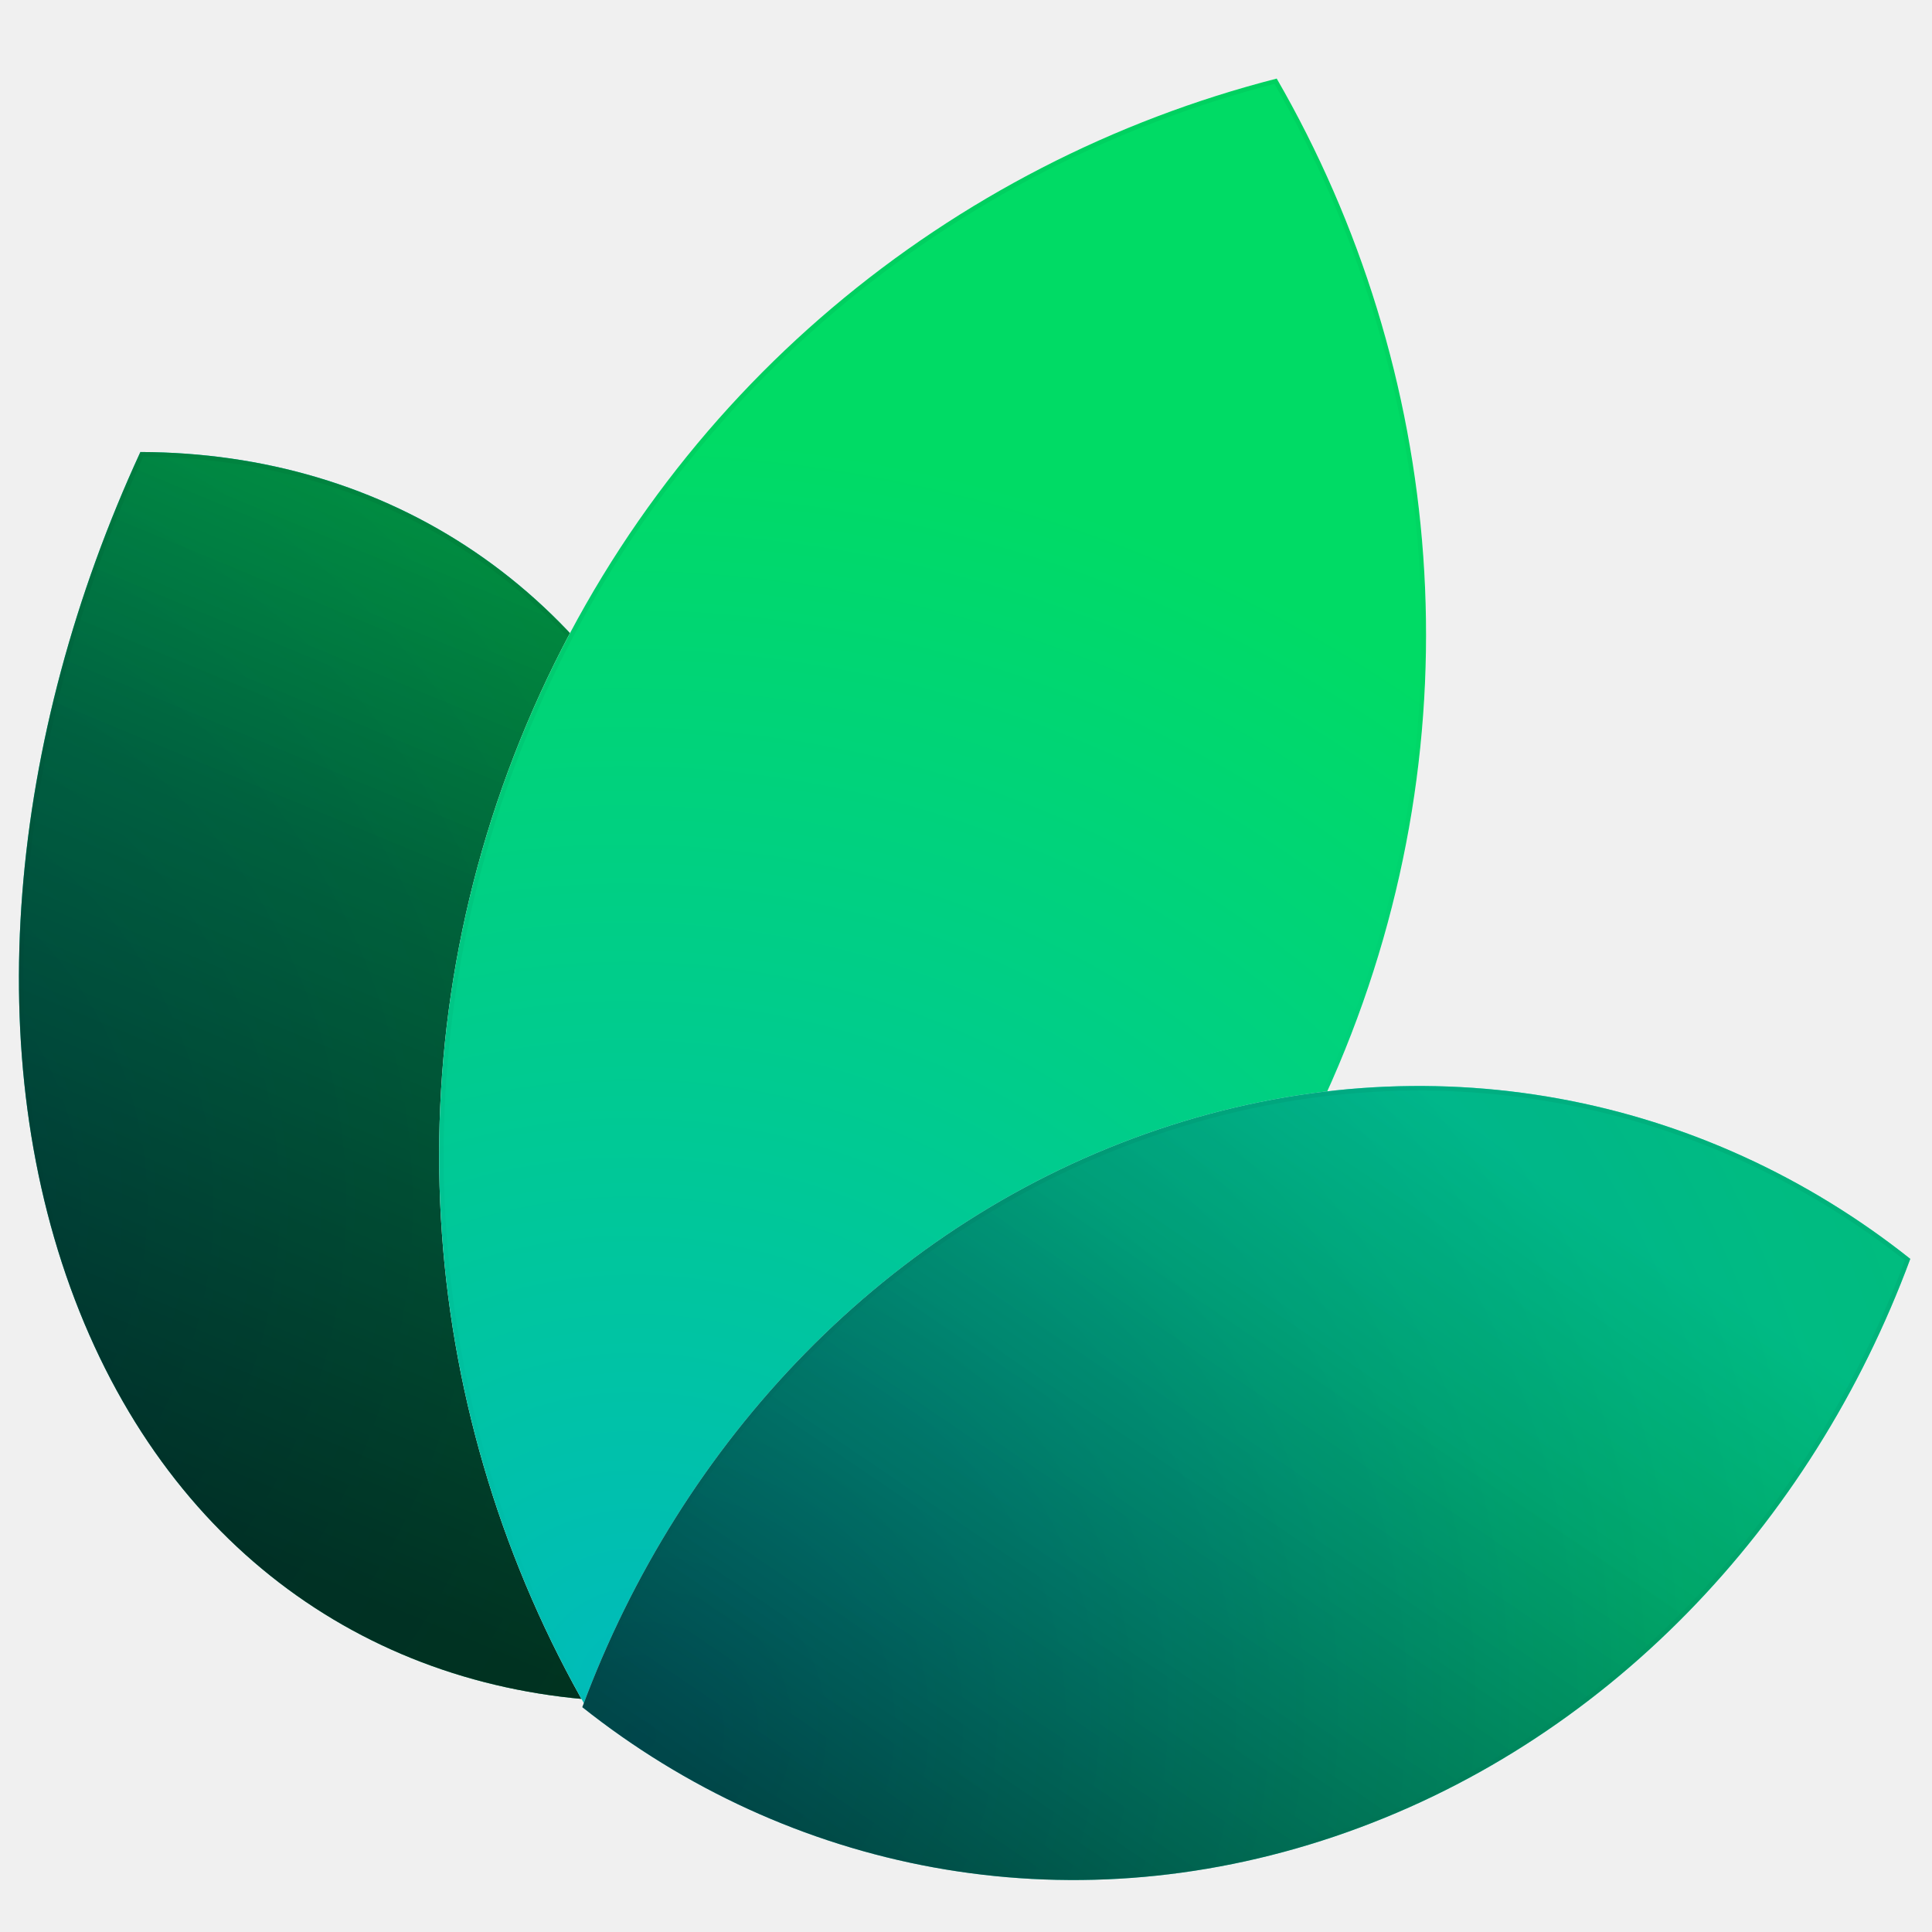
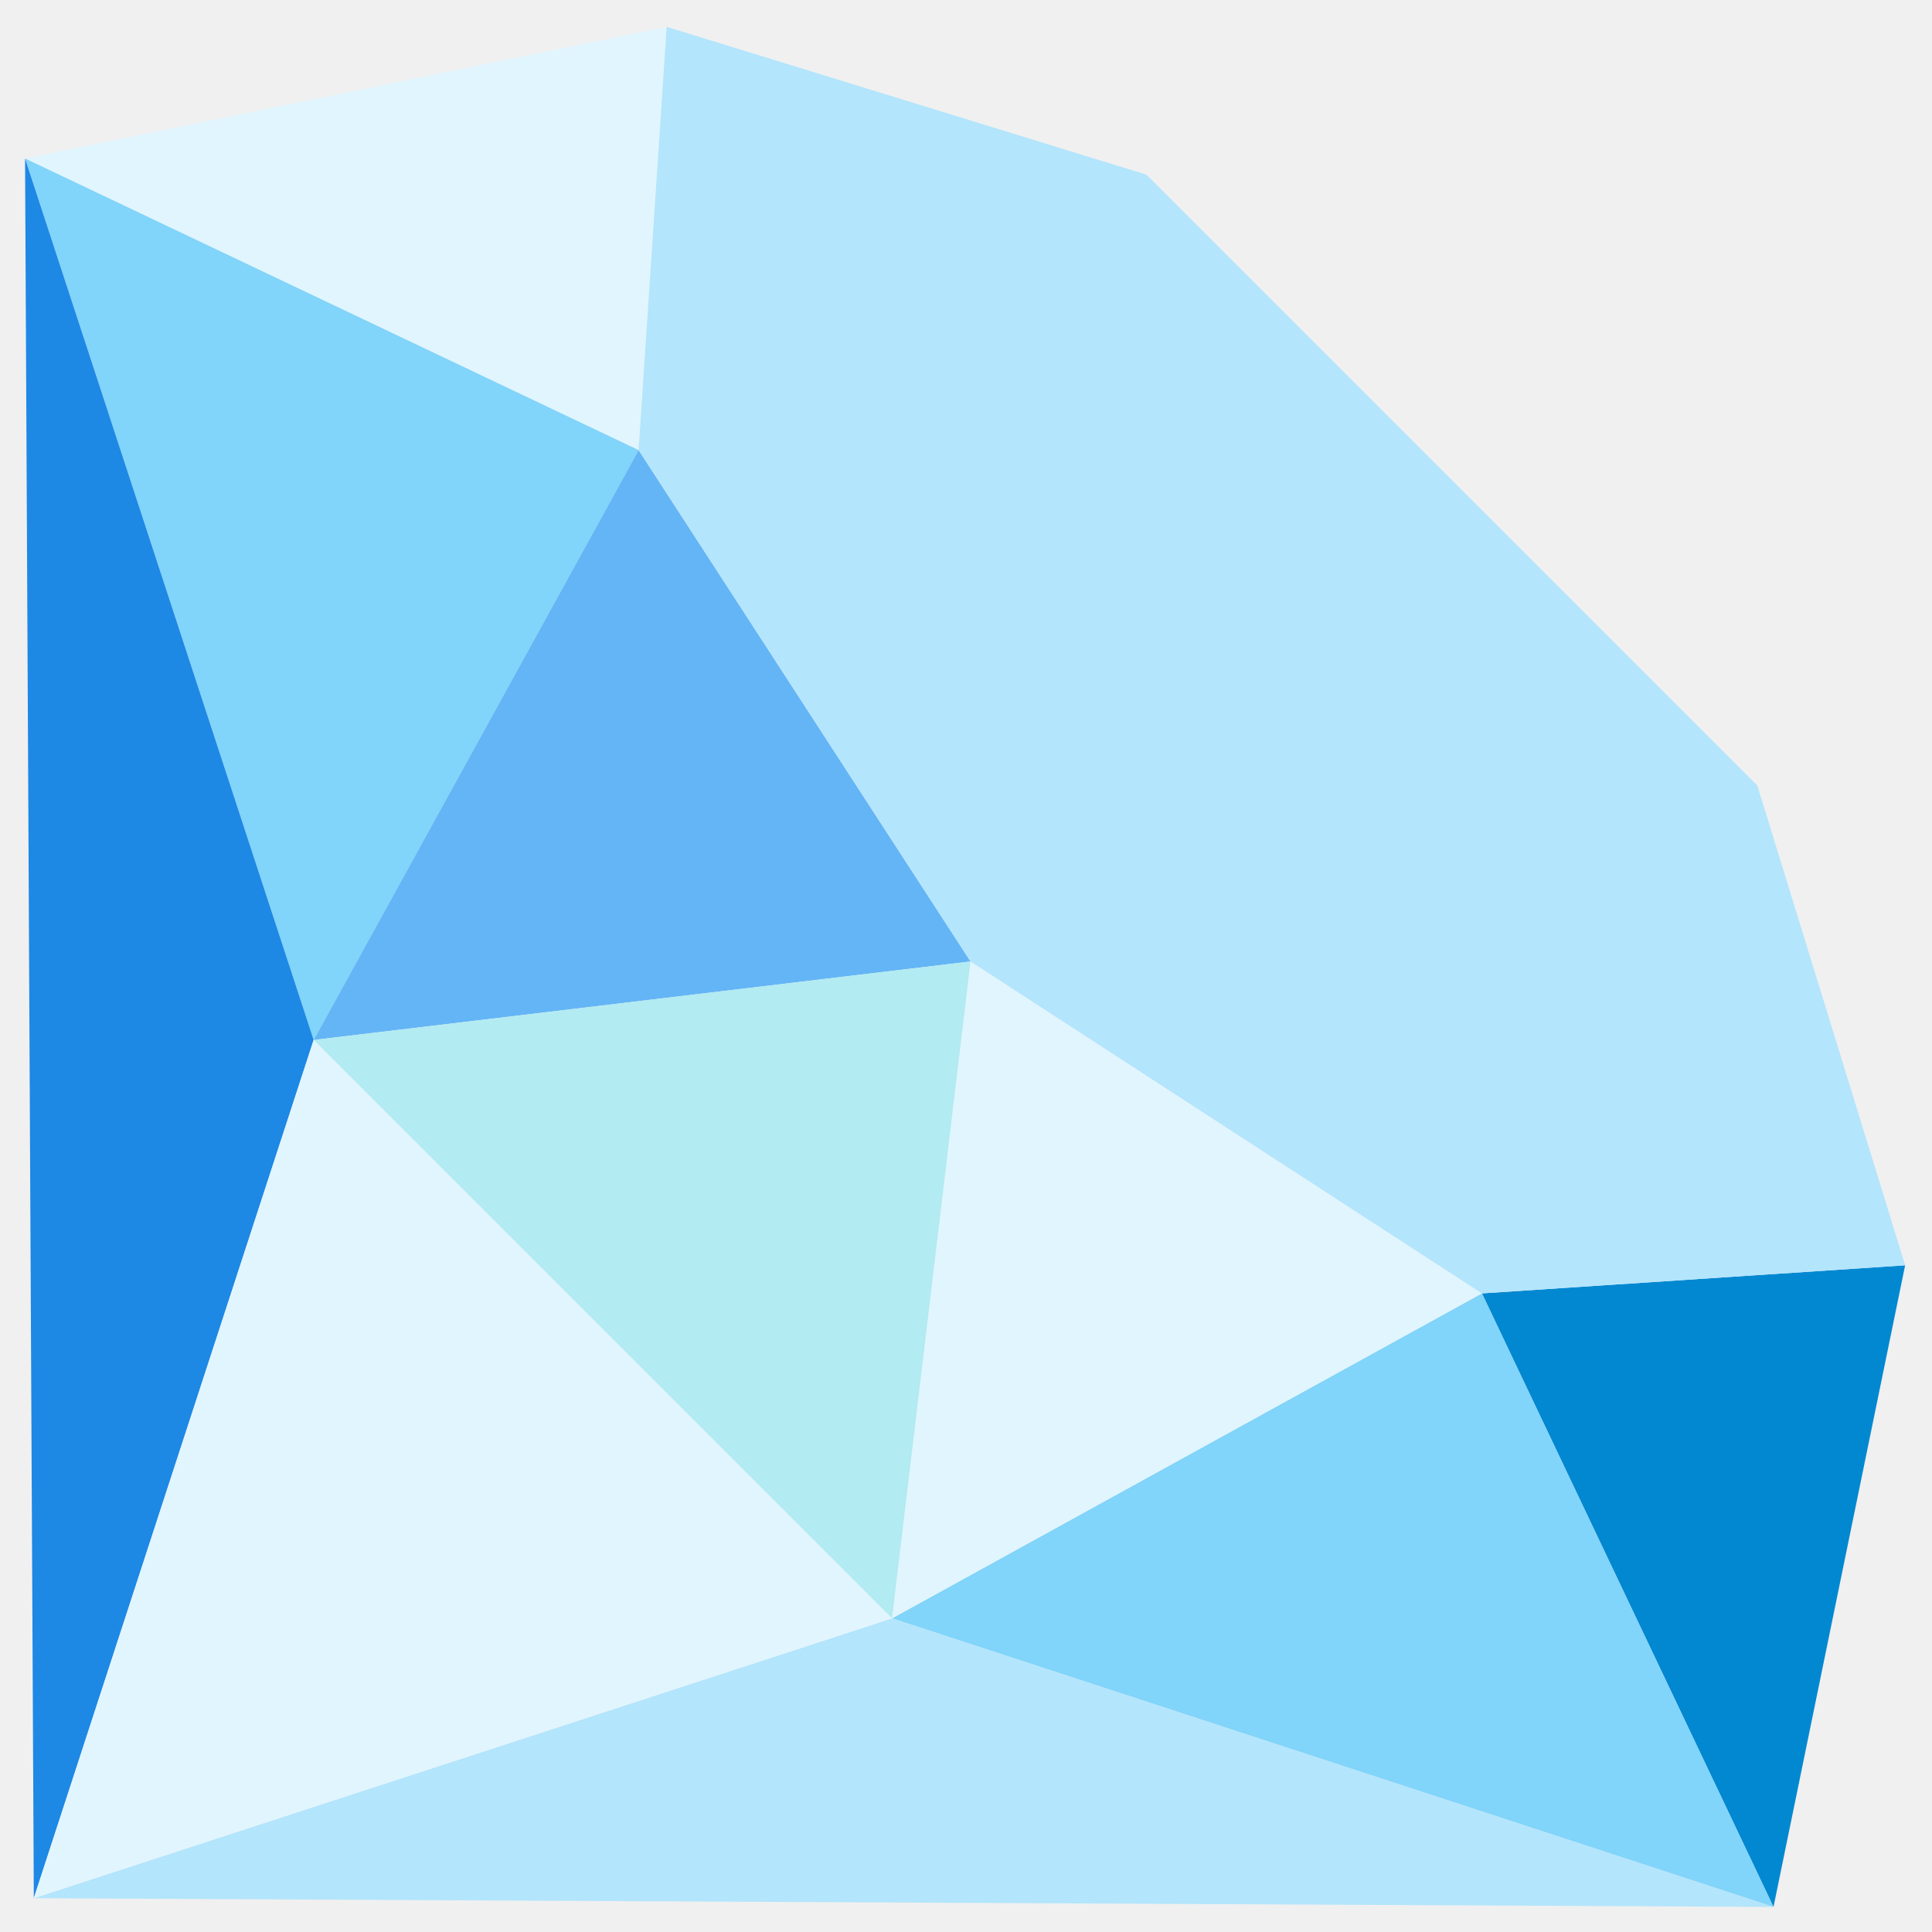
- <svg xmlns="http://www.w3.org/2000/svg" width="24" height="24" viewBox="0 0 24 24" fill="none">
-   <path d="M7.953 21.139C4.896 21.13 2.255 19.458 0.987 16.29C-0.28 13.121 0.109 9.163 1.744 5.615C4.801 5.624 7.442 7.296 8.71 10.465C9.977 13.633 9.588 17.591 7.953 21.139Z" fill="white" />
-   <path d="M7.953 21.139C4.896 21.13 2.255 19.458 0.987 16.29C-0.28 13.121 0.109 9.163 1.744 5.615C4.801 5.624 7.442 7.296 8.71 10.465C9.977 13.633 9.588 17.591 7.953 21.139Z" fill="url(#paint0_radial_101_2703)" />
-   <path d="M7.953 21.139C4.896 21.13 2.255 19.458 0.987 16.29C-0.28 13.121 0.109 9.163 1.744 5.615C4.801 5.624 7.442 7.296 8.71 10.465C9.977 13.633 9.588 17.591 7.953 21.139Z" fill="black" fill-opacity="0.5" style="mix-blend-mode:hard-light" />
-   <path d="M7.953 21.139C4.896 21.13 2.255 19.458 0.987 16.29C-0.28 13.121 0.109 9.163 1.744 5.615C4.801 5.624 7.442 7.296 8.71 10.465C9.977 13.633 9.588 17.591 7.953 21.139Z" fill="url(#paint1_linear_101_2703)" fill-opacity="0.5" style="mix-blend-mode:hard-light" />
-   <path d="M8.684 10.476C9.945 13.63 9.561 17.572 7.935 21.111C4.897 21.096 2.274 19.431 1.013 16.279C-0.248 13.124 0.136 9.182 1.762 5.643C4.8 5.659 7.423 7.324 8.684 10.476Z" stroke="url(#paint2_linear_101_2703)" stroke-opacity="0.05" stroke-width="0.056" />
-   <path d="M7.31 21.257C11.354 20.221 14.884 17.375 16.628 13.236C18.373 9.097 17.945 4.587 15.86 0.976C11.816 2.012 8.287 4.858 6.542 8.998C4.797 13.137 5.225 17.646 7.31 21.257Z" fill="white" />
-   <path d="M7.31 21.257C11.354 20.221 14.884 17.375 16.628 13.236C18.373 9.097 17.945 4.587 15.86 0.976C11.816 2.012 8.287 4.858 6.542 8.998C4.797 13.137 5.225 17.646 7.31 21.257Z" fill="url(#paint3_radial_101_2703)" />
-   <path d="M16.603 13.225C14.864 17.349 11.351 20.187 7.324 21.225C5.253 17.624 4.829 13.132 6.568 9.009C8.306 4.885 11.819 2.047 15.846 1.009C17.918 4.61 18.341 9.101 16.603 13.225Z" stroke="url(#paint4_linear_101_2703)" stroke-opacity="0.05" stroke-width="0.056" />
-   <path d="M7.234 21.207C9.789 23.237 13.21 23.951 16.577 22.814C19.944 21.677 22.506 18.945 23.73 15.638C21.175 13.608 17.754 12.894 14.387 14.031C11.02 15.168 8.458 17.901 7.234 21.207Z" fill="white" />
-   <path d="M7.234 21.207C9.789 23.237 13.21 23.951 16.577 22.814C19.944 21.677 22.506 18.945 23.73 15.638C21.175 13.608 17.754 12.894 14.387 14.031C11.02 15.168 8.458 17.901 7.234 21.207Z" fill="url(#paint5_radial_101_2703)" />
-   <path d="M7.234 21.207C9.789 23.237 13.21 23.951 16.577 22.814C19.944 21.677 22.506 18.945 23.73 15.638C21.175 13.608 17.754 12.894 14.387 14.031C11.02 15.168 8.458 17.901 7.234 21.207Z" fill="black" fill-opacity="0.2" style="mix-blend-mode:hard-light" />
-   <path d="M7.234 21.207C9.789 23.237 13.21 23.951 16.577 22.814C19.944 21.677 22.506 18.945 23.73 15.638C21.175 13.608 17.754 12.894 14.387 14.031C11.02 15.168 8.458 17.901 7.234 21.207Z" fill="url(#paint6_linear_101_2703)" fill-opacity="0.5" style="mix-blend-mode:hard-light" />
-   <path d="M16.568 22.787C13.218 23.918 9.814 23.212 7.267 21.198C8.492 17.907 11.044 15.189 14.396 14.058C17.747 12.927 21.15 13.633 23.697 15.648C22.472 18.938 19.92 21.656 16.568 22.787Z" stroke="url(#paint7_linear_101_2703)" stroke-opacity="0.05" stroke-width="0.056" />
-   <defs>
-     <radialGradient id="paint0_radial_101_2703" cx="0" cy="0" r="1" gradientUnits="userSpaceOnUse" gradientTransform="translate(-3.00503 15.023) rotate(-10.029) scale(17.9572 17.784)">
-       <stop stop-color="#00B0BB" />
-       <stop offset="1" stop-color="#00DB65" />
-     </radialGradient>
-     <linearGradient id="paint1_linear_101_2703" x1="7.39" y1="4.813" x2="1.63" y2="18.689" gradientUnits="userSpaceOnUse">
-       <stop stop-color="#18E299" />
-       <stop offset="1" />
-     </linearGradient>
-     <linearGradient id="paint2_linear_101_2703" x1="7.948" y1="8.016" x2="1.761" y2="18.746" gradientUnits="userSpaceOnUse">
-       <stop />
-       <stop offset="1" stop-opacity="0" />
-     </linearGradient>
-     <radialGradient id="paint3_radial_101_2703" cx="0" cy="0" r="1" gradientUnits="userSpaceOnUse" gradientTransform="translate(8.11404 20.8822) rotate(-75.7542) scale(21.6246 23.7772)">
-       <stop stop-color="#00BBBB" />
-       <stop offset="0.713" stop-color="#00DB65" />
-     </radialGradient>
-     <linearGradient id="paint4_linear_101_2703" x1="7.602" y1="5.871" x2="15.556" y2="16.372" gradientUnits="userSpaceOnUse">
-       <stop />
-       <stop offset="1" stop-opacity="0" />
-     </linearGradient>
-     <radialGradient id="paint5_radial_101_2703" cx="0" cy="0" r="1" gradientUnits="userSpaceOnUse" gradientTransform="translate(7.84537 21.5181) rotate(-20.3525) scale(18.5603 17.32)">
-       <stop stop-color="#00B0BB" />
-       <stop offset="1" stop-color="#00DB65" />
-     </radialGradient>
-     <linearGradient id="paint6_linear_101_2703" x1="16.808" y1="13.007" x2="10.041" y2="22.994" gradientUnits="userSpaceOnUse">
-       <stop stop-color="#00B1BC" />
-       <stop offset="1" />
-     </linearGradient>
-     <linearGradient id="paint7_linear_101_2703" x1="16.808" y1="13.007" x2="14.169" y2="23.841" gradientUnits="userSpaceOnUse">
-       <stop />
-       <stop offset="1" stop-opacity="0" />
-     </linearGradient>
-   </defs>
+ <svg xmlns="http://www.w3.org/2000/svg" width="128" height="128">
+   <path fill="#eee" d="M1827.42 49.04c-.01-2.6-.17-5.16-.47-7.62-2-16.35-11.24-30.55-24.12-37.07-6.06-3.06-12.39-4.29-18.93-3.66-12.49 1.25-25.33 8.45-32.73 20.82-17.74 29.67-6.38 65.56-3.38 71.66 15.34 31.17 40.12 33.83 52.62 32.82 13.58-1.1 29.43-6.61 31.69-12.81.53-1.47.46-3.06-.2-4.48-1.3-2.75-3.95-2.49-4.82-2.41l-.99.11-.26.01c-3.78-.05-5.44-1.02-6.59-3.81-1.75-4.27-.31-10.54 1.15-15.52 2.99-10.23 7.1-24.24 7.03-38.04z" />
+   <path fill="#2f2f2f" d="M1589.43 43.38c2.03-.26 4.2-.43 6.25-.1 2.09.35 4.09 1.47 6.27 1.28 1.42-.12 3-1.04 3.88-2.14 1.88-2.32 2.21-5.45 1.37-8.24-.61-2-1.82-3.82-3.52-5.06-4.16-3.05-10.51-1.68-14.22 1.67-2.8 2.52-6.88 7.72-5.29 11.87.69 1.79 3.97.87 5.26.72zm-31.29-1.95c1.63.58 3.39.03 4.96.14 1.46.1 2.8.62 3.99 1.16.71.32 2.31 1.45 3.19.3 2.13-2.73 1.6-7.74.8-10.77-1.21-4.59-5.47-8.92-10.14-7.24-1.96.71-3.67 2.36-4.81 4.48-1.53 2.85-1.94 6.31-.75 9.13.52 1.23 1.62 2.39 2.76 2.8zm32.56 9.21c-4.66.07-8.6 3.68-12.97 3.98-4.29.31-6.55-.8-9.68-3.48-4.84-4.14-10.49 0-9.32 6.26.51 2.74 1.57 5.22 3.04 7.37 4.18 6.16 11.86 9.71 19.55 7.56 4.72-1.32 9.75-4.86 13.41-8.65 4.71-4.87 3.93-13.15-4.03-13.04z" />
+   <path fill="#eee" d="M1825.74 71.94c7.12.71 16.13-2.71 20.21-7.53 3.31-3.92 5.83-9.63 5.78-15.4-.02-2.31-.44-4.64-1.41-6.86-1.11-2.53-2.77-4.3-4.83-5.09-1.08-.41-2.7-.73-4.7-.15-.38.12-.79.26-1.18.45-2.93 1.3-4.42 3.46-5.75 5.38-1.03 1.5-2.31 3.26-3.79 4.35-.67.5-1.16.8-1.97 1.04-.81.23-1.61.32-2.43.1-.64-.15-1.23-.61-1.88-.68-1.68-.2-2.19 1.4-1.4 2.65.7 1.11 3.14 21.72 3.35 21.74zm-76.02 0c-7.12.71-16.13-2.71-20.21-7.53-3.31-3.92-5.83-9.63-5.78-15.4.02-2.31.44-4.64 1.41-6.86 1.11-2.53 2.77-4.3 4.83-5.09 1.08-.41 2.7-.73 4.7-.15.38.12.79.26 1.18.45 2.93 1.3 4.42 3.46 5.75 5.38 1.03 1.5 2.31 3.26 3.79 4.35.67.5 1.16.8 1.97 1.04.81.23 1.61.32 2.43.1.64-.15 1.23-.61 1.88-.68 1.68-.2 2.19 1.4 1.4 2.65-.7 1.11-3.14 21.72-3.35 21.74z" />
+   <path fill="#2f2f2f" d="M1677.44 43.69c2.18-.37 4.52-.65 6.75-.42 2.28.24 4.5 1.26 6.85.96 1.53-.19 3.18-1.19 4.08-2.33 1.9-2.41 2.09-5.55 1.03-8.3-.77-1.97-2.18-3.73-4.09-4.87-4.67-2.83-11.35-1.04-15.27 2.4-4.02 3.53-6.96 9.51-5.06 12.13 1.14 1.58 4.33.65 5.71.43zm-27.22 0c-2.18-.37-4.52-.65-6.75-.42-2.28.24-4.5 1.26-6.85.96-1.53-.19-3.18-1.19-4.08-2.33-1.9-2.41-2.09-5.55-1.03-8.3.77-1.97 2.18-3.73 4.09-4.87 4.67-2.83 11.35-1.04 15.27 2.4 4.02 3.53 6.96 9.51 5.06 12.13-1.14 1.58-4.33.65-5.71.43zm27.79 6.95c-5.73.51-8.92 4.97-15.16 4.97v17.31c7.7 0 15.63-4.38 19.52-9.24 4.4-5.49 4.2-13.8-4.36-13.04z" />
+   <path fill="#2f2f2f" d="M1647.69 50.64c5.73.51 8.92 4.97 15.16 4.97v17.31c-7.7 0-15.63-4.38-19.52-9.24-4.4-5.49-4.2-13.8 4.36-13.04zm150.87-5.63c1.74-.29 3.59-.51 5.37-.34 1.81.19 3.58 1 5.45.76 1.22-.15 2.53-.95 3.24-1.86 1.51-1.92 1.66-4.42.82-6.6-.62-1.57-1.74-2.96-3.25-3.87-3.71-2.25-9.03-.83-12.15 1.91-3.2 2.8-5.53 7.56-4.02 9.65.9 1.26 3.44.52 4.54.35zm-21.66 0c-1.74-.29-3.59-.51-5.37-.34-1.81.19-3.58 1-5.45.76-1.22-.15-2.53-.95-3.24-1.86-1.51-1.92-1.66-4.42-.82-6.6.62-1.57 1.74-2.96 3.25-3.87 3.71-2.25 9.03-.83 12.15 1.91 3.2 2.8 5.53 7.56 4.02 9.65-.9 1.26-3.44.52-4.54.35zm22.11 5.52c-4.56.41-6.36 3.04-12.06 3.04v14.68c6.12 0 12.43-3.48 15.53-7.35 3.5-4.36 3.34-10.97-3.47-10.37zm-24.12 0c4.56.41 6.36 3.04 12.06 3.04v14.68c-6.12 0-12.43-3.48-15.53-7.35-3.49-4.36-3.33-10.97 3.47-10.37z" />
+   <path fill="#eee" d="M1949.98 49.04c-.01-2.6-.17-5.16-.47-7.62-2-16.35-11.24-30.55-24.12-37.07-6.06-3.06-12.39-4.29-18.93-3.66-12.49 1.25-25.33 8.45-32.73 20.82-17.74 29.67-6.38 65.56-3.38 71.66 15.34 31.17 40.12 33.83 52.62 32.82 13.58-1.1 29.43-6.61 31.69-12.81.53-1.47.46-3.06-.2-4.48-1.3-2.75-3.95-2.49-4.82-2.41l-.99.11-.26.01c-3.78-.05-5.44-1.02-6.59-3.81-1.75-4.27-.31-10.54 1.15-15.52 2.99-10.23 7.1-24.24 7.03-38.04z" />
+   <path fill="#2f2f2f" d="M1918.63 45.01c1.74-.29 3.59-.51 5.37-.34 1.81.19 3.58 1 5.45.76 1.22-.15 2.53-.95 3.24-1.86 1.51-1.92 1.66-4.42.82-6.6-.62-1.57-1.74-2.96-3.25-3.87-3.71-2.25-9.03-.83-12.15 1.91-3.2 2.8-5.53 7.56-4.02 9.65.91 1.26 3.44.52 4.54.35zm-21.65 0c-1.74-.29-3.59-.51-5.37-.34-1.81.19-3.58 1-5.45.76-1.22-.15-2.53-.95-3.24-1.86-1.51-1.92-1.66-4.42-.82-6.6.62-1.57 1.74-2.96 3.25-3.87 3.71-2.25 9.03-.83 12.15 1.91 3.2 2.8 5.53 7.56 4.02 9.65-.9 1.26-3.44.52-4.54.35zm-2.01 23.2c4.56-.41 6.36-3.04 12.06-3.04V50.49c-6.12 0-12.43 3.48-15.53 7.35-3.49 4.37-3.33 10.98 3.47 10.37zm24.12 0c-4.56-.41-6.36-3.04-12.06-3.04V50.49c6.12 0 12.43 3.48 15.53 7.35 3.5 4.37 3.34 10.98-3.47 10.37z" />
+   <path fill="#eee" d="M1521.1 50.53c-.01-2.6-.17-5.16-.47-7.62-2-16.35-11.24-30.55-24.12-37.07-6.06-3.06-12.39-4.29-18.93-3.66-12.49 1.25-25.33 8.45-32.73 20.82-17.74 29.67-6.38 65.56-3.38 71.66 15.34 31.17 40.12 33.83 52.62 32.82 13.58-1.1 29.43-6.61 31.69-12.81.53-1.47.46-3.06-.2-4.48-1.3-2.75-3.95-2.49-4.82-2.41l-.99.11-.26.01c-3.78-.05-5.44-1.02-6.59-3.81-1.75-4.27-.31-10.54 1.15-15.52 3-10.23 7.11-24.25 7.03-38.04zm-151.31 58.7c2.59-13.72 4.41-27.8 4.7-41.75.25-12.21 1.22-24.62 5.55-36.04 4.33-11.42 12.44-21.87 23.68-26.66 4.59-1.96 9.56-2.79 14.53-2.63v116.37c-1.92.03-3.83.36-5.63 1.09-4.62 1.87-8.32 4.16-13.28 4.54-4.87.37-9.15-3.17-13.94-4.11-2.9-.57-5.98-.14-8.61 1.19-1.74.88-3.28 2.14-5.07 2.9-1.79.76-4.04.94-5.56-.27 1.35-4.83 2.69-9.69 3.63-14.63z" />
+   <path fill="#006ca2" d="M1349.74 59.6c-.21-3.16-.49-6.35-1.04-9.41-1.58-9-7.61-18.28-17.19-20.2-6.2-1.24-10.94 2.45-16.61 3.78-.18.04-1.64-1.44-1.88-1.62-.71-.54-1.46-1.03-2.24-1.47-1.61-.93-3.34-1.65-5.11-2.22-3.62-1.15-7.49-1.63-11.28-1.35-3.07.22-6.19.96-8.85 2.55-1.21.73-2.32 1.64-3.22 2.74-1.19 1.45-1.6 3.05-2.24 4.79-1.49 4.05-5.45 7.08-8.29 10.21-3.32 3.67-6.72 7.27-10.42 10.56-7.19 6.39-16.05 10.27-23.56 16.19-8.52 6.71-16.59 18.65-14.31 30.06 1.07 5.39 5.97 9.31 10.89 11.25 15.38 6.07 30.93 5.97 47.02 2.69 8.41-1.72 16.55-4.42 24.65-7.25 7.73-2.7 15.59-5.02 23.21-8.04 6.55-2.59 20.82-7.34 20.79-16.22-.04-9.04.3-18-.32-27.04z" />
+   <path fill="#fff" d="M1334.86 45.8c1.06-1.03 2.07-2.29 2.69-3.64.2-.43.21-.96.26-1.45.04-.36.1-.71.26-.98.13-.21 2.49 2.84 2.71 3.2 1.88 3.13 2.12 6.73 2.28 10.29.1 2.3-1.09 2.02-2.91 1.85-1.46-.13-2.94-.16-4.41-.22-1.16-.05-2.32-.36-2.99-1.37-.61-.91-.61-2.07-1.04-3.03-1.06-2.29 1.74-3.28 3.15-4.65z" />
+   <path fill="#40c0e7" d="M1286.94 36.86c5.28-6.3 19.79-3.5 24.17 2.74.97 1.38 1.38 3.35 1.08 5-.37 1.98-1.76 2.67-3.39 3.52-.67.35-1.94 1.45-2.74 1.24-.88-.24-1.26-1.67-1.89-2.26-4.24-3.99-10.63-5.25-16.27-5.26-.75 0-1.52.23-2.25.14-.31-.04-.5-.2-.57-.45-.39-1.16 1.4-4.14 1.86-4.67z" />
+   <path fill="#fff" d="M1279.45 47.57c.34-.53.76-.96 1.26-1.33.3-.22.65-.38 1.02-.49 4.15-1.2 9.11.36 13.13 1.5 2.59.73 10.46 3.23 7.69 7.38-.72 1.07-2.17 1.79-3.45 1.72-1.83-.1-3.16-1.48-4.71-2.29-1.75-.91-3.46-1.76-5.34-2.4-1.52-.53-3.06-1.02-4.63-1.42-1.36-.35-2.56-.29-3.94-.45-.35-.04-.64.04-.97-.13-.73-.41-.41-1.53-.06-2.09zm-7.45 6.85c1.07-1.33 2.57-1.63 4.14-1.7.56-.03 1.14-.02 1.71-.02 3.44 0 6.85.79 9.95 2.3 2.07 1 4.34 2.04 5.83 3.84.87 1.05 1.76 2.08 1.35 3.54-1.33 4.67-7.24-.64-9.14-1.65-1.65-.86-3.67-1.9-5.44-2.43-.9-.27-1.84-.33-2.73-.58-1.71-.47-3.34-.58-5.06-.84-1.48-.21-1.36-1.51-.61-2.46zm-7.7 7.34c.78-1.33 2.61-1.69 4.01-1.85h.08c2.92-.3 6.25.65 9.04 1.47.97.29 2.1.57 3.03.97 2.02.87 4.27 2.07 5.77 3.68 2.28 2.44-.42 4.36-3.2 4.1-.48-.04-.85-.25-1.3-.39-.68-.21-1.39-.26-2.08-.44-2.01-.56-3.86-1.41-5.67-2.41-.92-.51-1.88-.83-2.87-1.22-1.18-.48-2.32-.82-3.53-1.25-.94-.34-2.47-.29-3.27-.94-.46-.41-.31-1.22-.01-1.72zm-25.88 20.32c1.84-1.79 3.85-3.4 5.91-4.92 2.42-1.77 4.92-3.41 7.44-5.04 1.28-.82 2.54-1.65 3.83-2.46.86-.54 1.79-.87 2.76-1.04 3.15-.57 6.72.52 9.53 1.61 2.14.84 4.19 1.89 6.23 2.94 3.74 1.94 3.36 5.39 3.69 9.16.24 2.74.37 5.5.37 8.25 0 1.38-.03 2.76-.1 4.13-.1 2.06-.77 3.65-2.98 4.1-1.2.24-2.43.42-3.64.6-2.4.36-4.8.63-7.23.83-5.45.45-11.08.2-16.48-.74-3.44-.6-7-1.51-9.99-3.38-2.2-1.37-4.2-3.71-4.14-6.43.07-3.27 2.63-5.49 4.8-7.61z" />
+   <path fill="#fff" d="M1341.43 88.37c-4.51 3.56-10.12 5.12-15.36 7.26-5.81 2.38-11.47 4.88-17.46 6.8-6.45 2.08-12.95 4.04-19.37 6.21-9.43 3.18-19.51 4.99-29.46 4.68-5.51-.17-10.98-.98-16.38-2.14-3.43-.74-6.9-1.99-9.64-4.24-1.79-1.47-3.32-3.46-4-5.69-.34-1.14-.4-2.32-.17-3.48.44-2.26 1.56-1.72 2.51-.14 1.15 1.92 2.86 3.15 4.75 4.27 2.09 1.22 4.36 2.09 6.68 2.76 1.73.51 3.5.9 5.28 1.22 5.99 1.08 12.1.95 18.14.39 11.36-1.05 22.24-4.78 32.74-9.04 3.17-1.28 6.3-2.62 9.45-3.96 5.42-2.31 10.74-4.83 16.12-7.25 4.97-2.24 10.37-3.85 15.14-6.48.62-.34 1.18-.99 1.67-.33.65.86.22 3.49.18 4.69v.14c0 1.31.34 3.42-.82 4.33z" />
+   <path fill="#40c0e7" d="M1343.56 68.43c-.17 1.93-1.38 2.91-2.98 3.91-1.94 1.2-3.77 2.51-5.82 3.51-4.03 1.97-8.21 3.71-12.33 5.5-5.3 2.31-10.69 4.44-16.11 6.42-2.5.91-20.04 10.06-21.58 6.76-.32-.71-.19-2.25-.18-3.03.01-1.05.24-2.14.1-3.19-.22-1.79-.36-3.62-.75-5.38-.25-1.13-.48-2.26-.88-3.35-.43-1.19-.84-2.77.47-3.58.48-.3 1.28-.43 1.84-.5.8-.1 1.55-.2 2.32-.5 2.26-.87 3.63-2.48 4.11-4.85.22-1.11 1.43-.85 2.27-.88.52-.02.88-.3 1.34-.47 1.36-.5 2.66-1.2 3.59-2.33.48-.57.8-1.18 1.04-1.88.31-.85 0-1.74.3-2.55.4-1.12 2.82-.97 3.72-1.42 1.34-.67 2.49-1.8 3.02-3.2.47-1.24-.01-3.12 1.21-3.98.48-.34 1.29-.36 1.85-.56 1.25-.44 2.57-1.5 3.94-1.22 1.42.29 2.62.89 4.12.93 1.52.04 3.04-.19 4.52-.56 1.14-.28 2.15-.9 3.29-1.18 1.8-.44 1.79 2.18 1.81 3.37.03 1.89 1.15 3.6 2.87 4.44 3.88 1.88 9.12.24 12.76 2.36.1 2.47.35 4.96.14 7.41z" />
+   <path fill="#e1f5fe" d="m1.66 10.5 42.51-8.72-1.86 28.04z" />
+   <path fill="#81d4fa" d="M20.78 68.9 1.66 10.5l40.65 19.32z" />
+   <path fill="#64b5f6" d="M64.3 63.7 42.31 29.82 20.78 68.9z" />
+   <path fill="#0288d1" d="m117.5 126.34 8.72-42.51-28.04 1.86z" />
+   <path fill="#81d4fa" d="m59.1 107.22 58.4 19.12-19.32-40.65z" />
+   <path fill="#e1f5fe" d="m64.3 63.7 33.88 21.99-39.08 21.53z" />
+   <path fill="#b2ebf2" d="m59.1 107.22 5.2-43.52-43.52 5.2z" />
+   <path fill="#b3e5fc" d="m75.95 11.57 40.48 40.48 9.79 31.78-28.04 1.86L64.3 63.7 42.31 29.82l1.86-28.04z" />
+   <path fill="#1e88e5" d="M2.24 125.76 1.66 10.5l19.12 58.4z" />
+   <path fill="#b3e5fc" d="m2.24 125.76 115.26.58-58.4-19.12z" />
+   <path fill="#e1f5fe" d="M59.1 107.22 2.24 125.76 20.78 68.9z" />
</svg>
